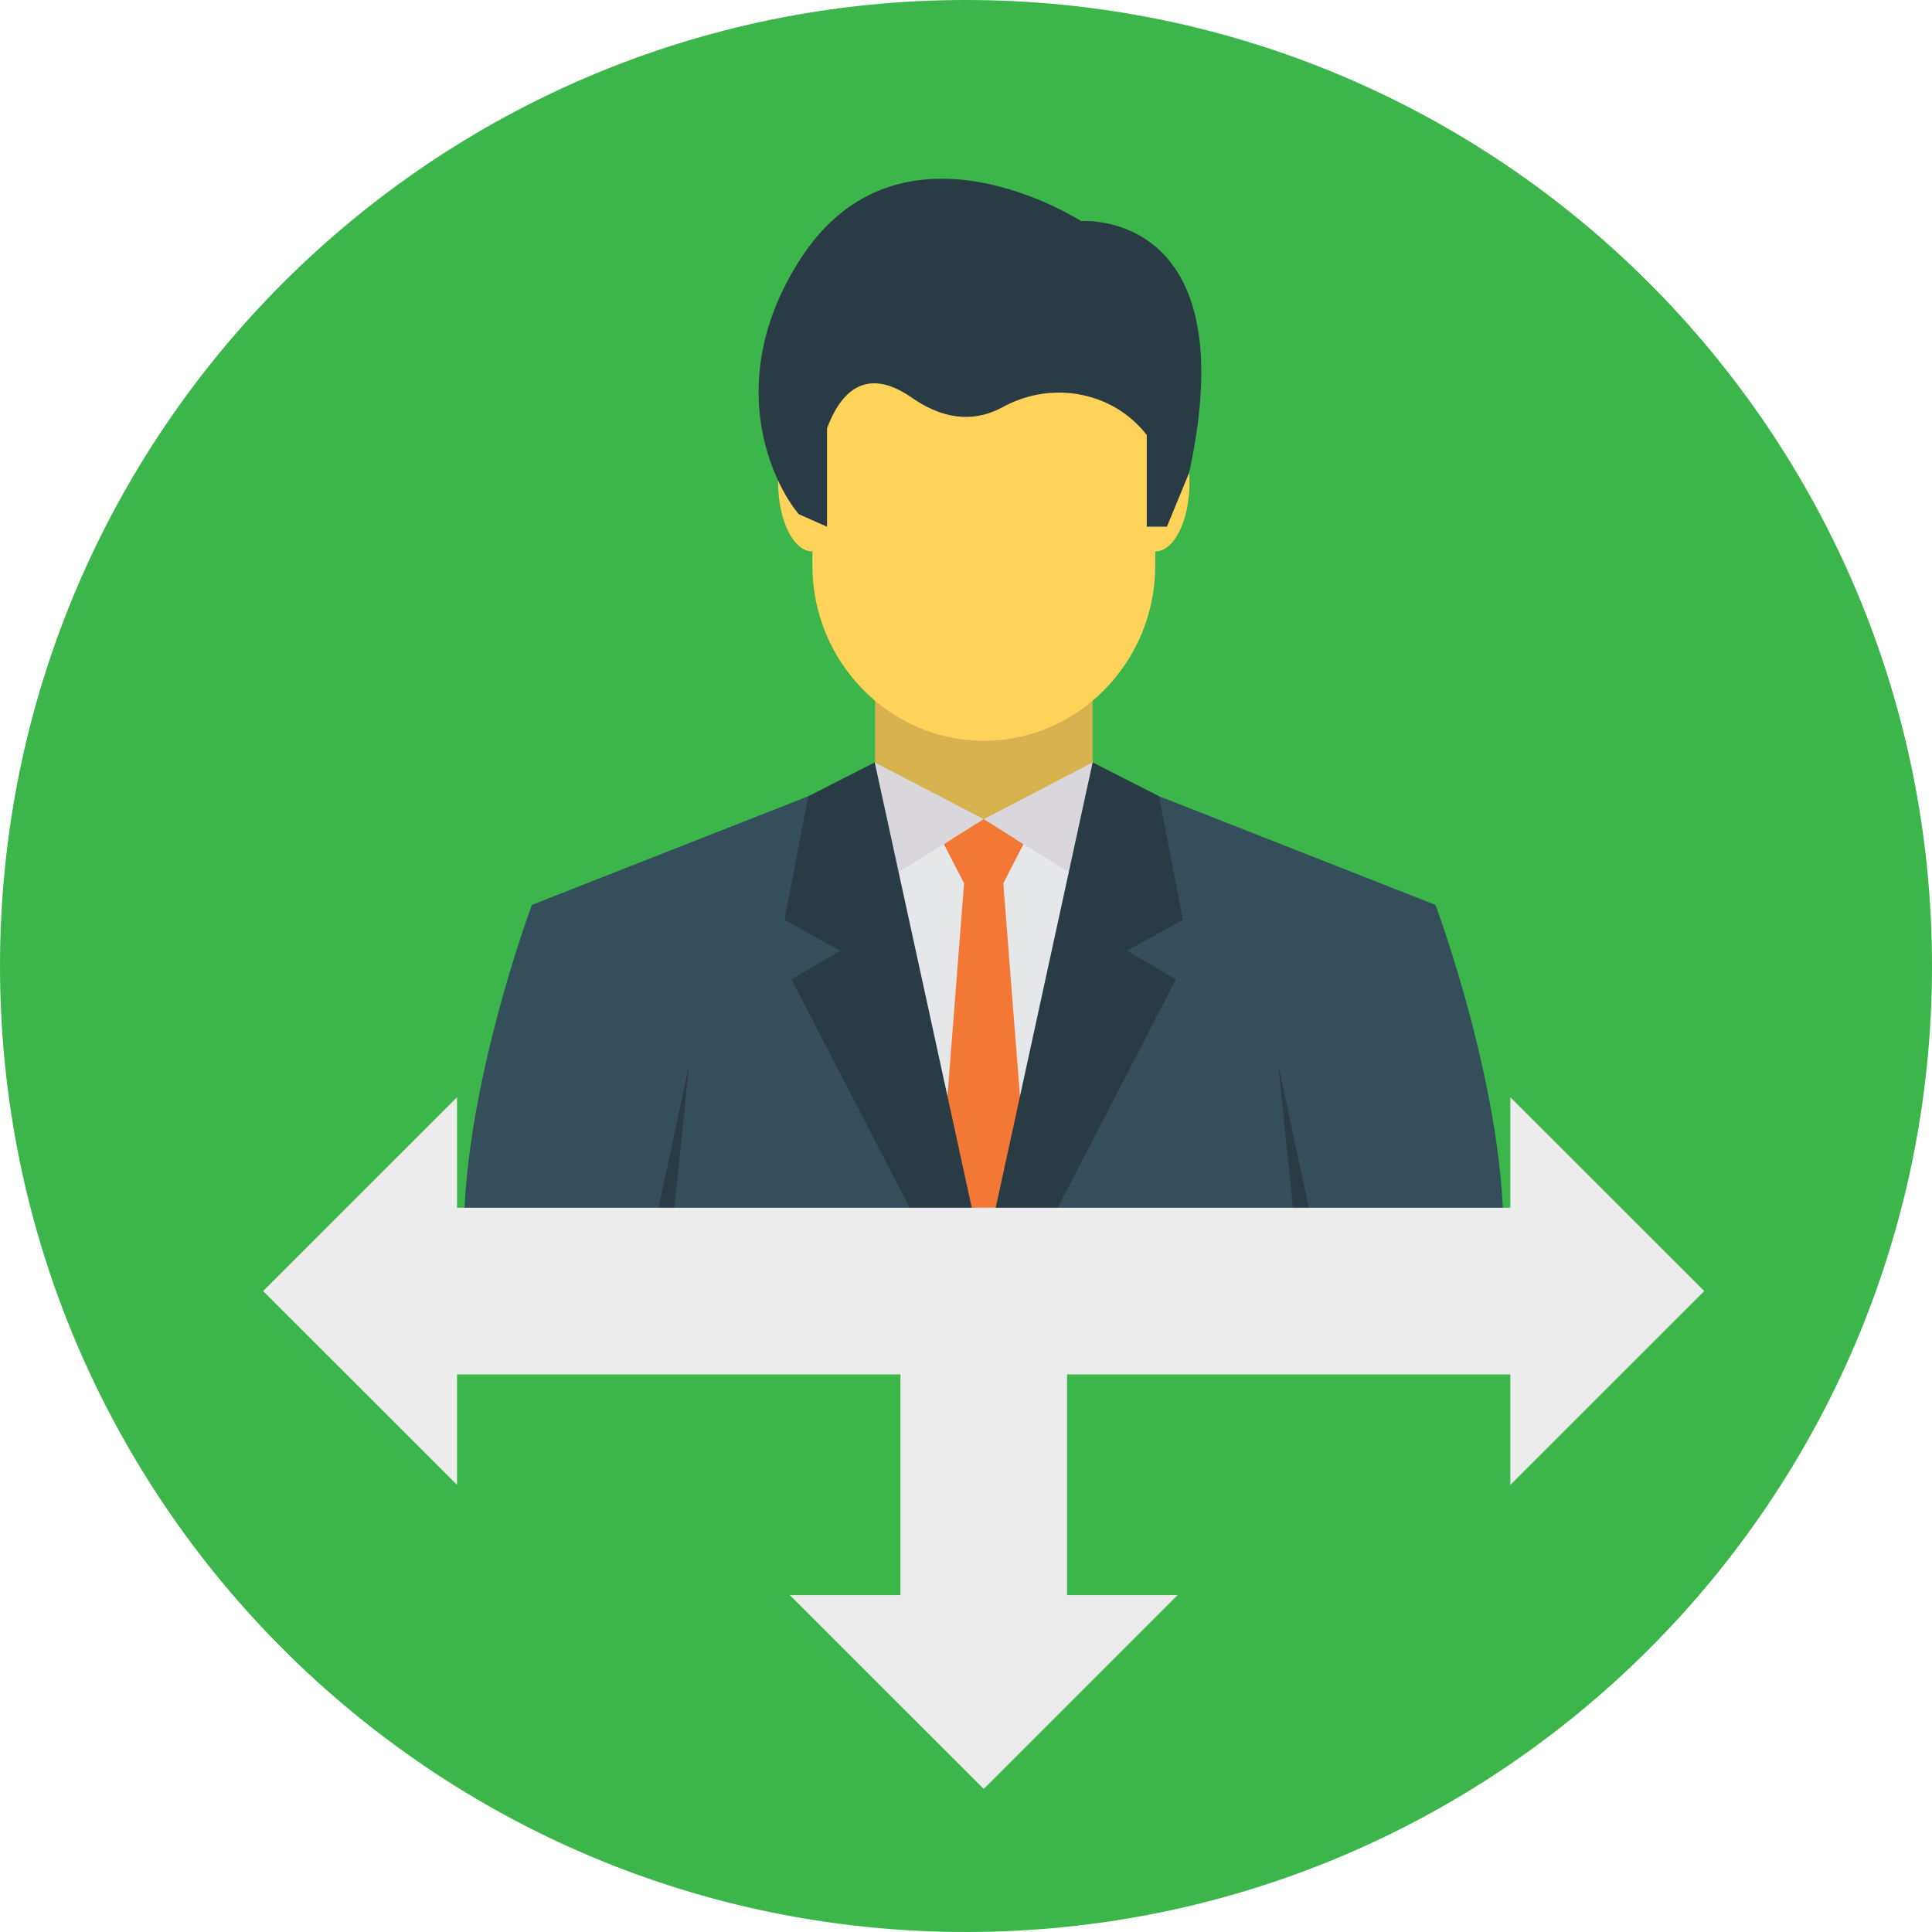
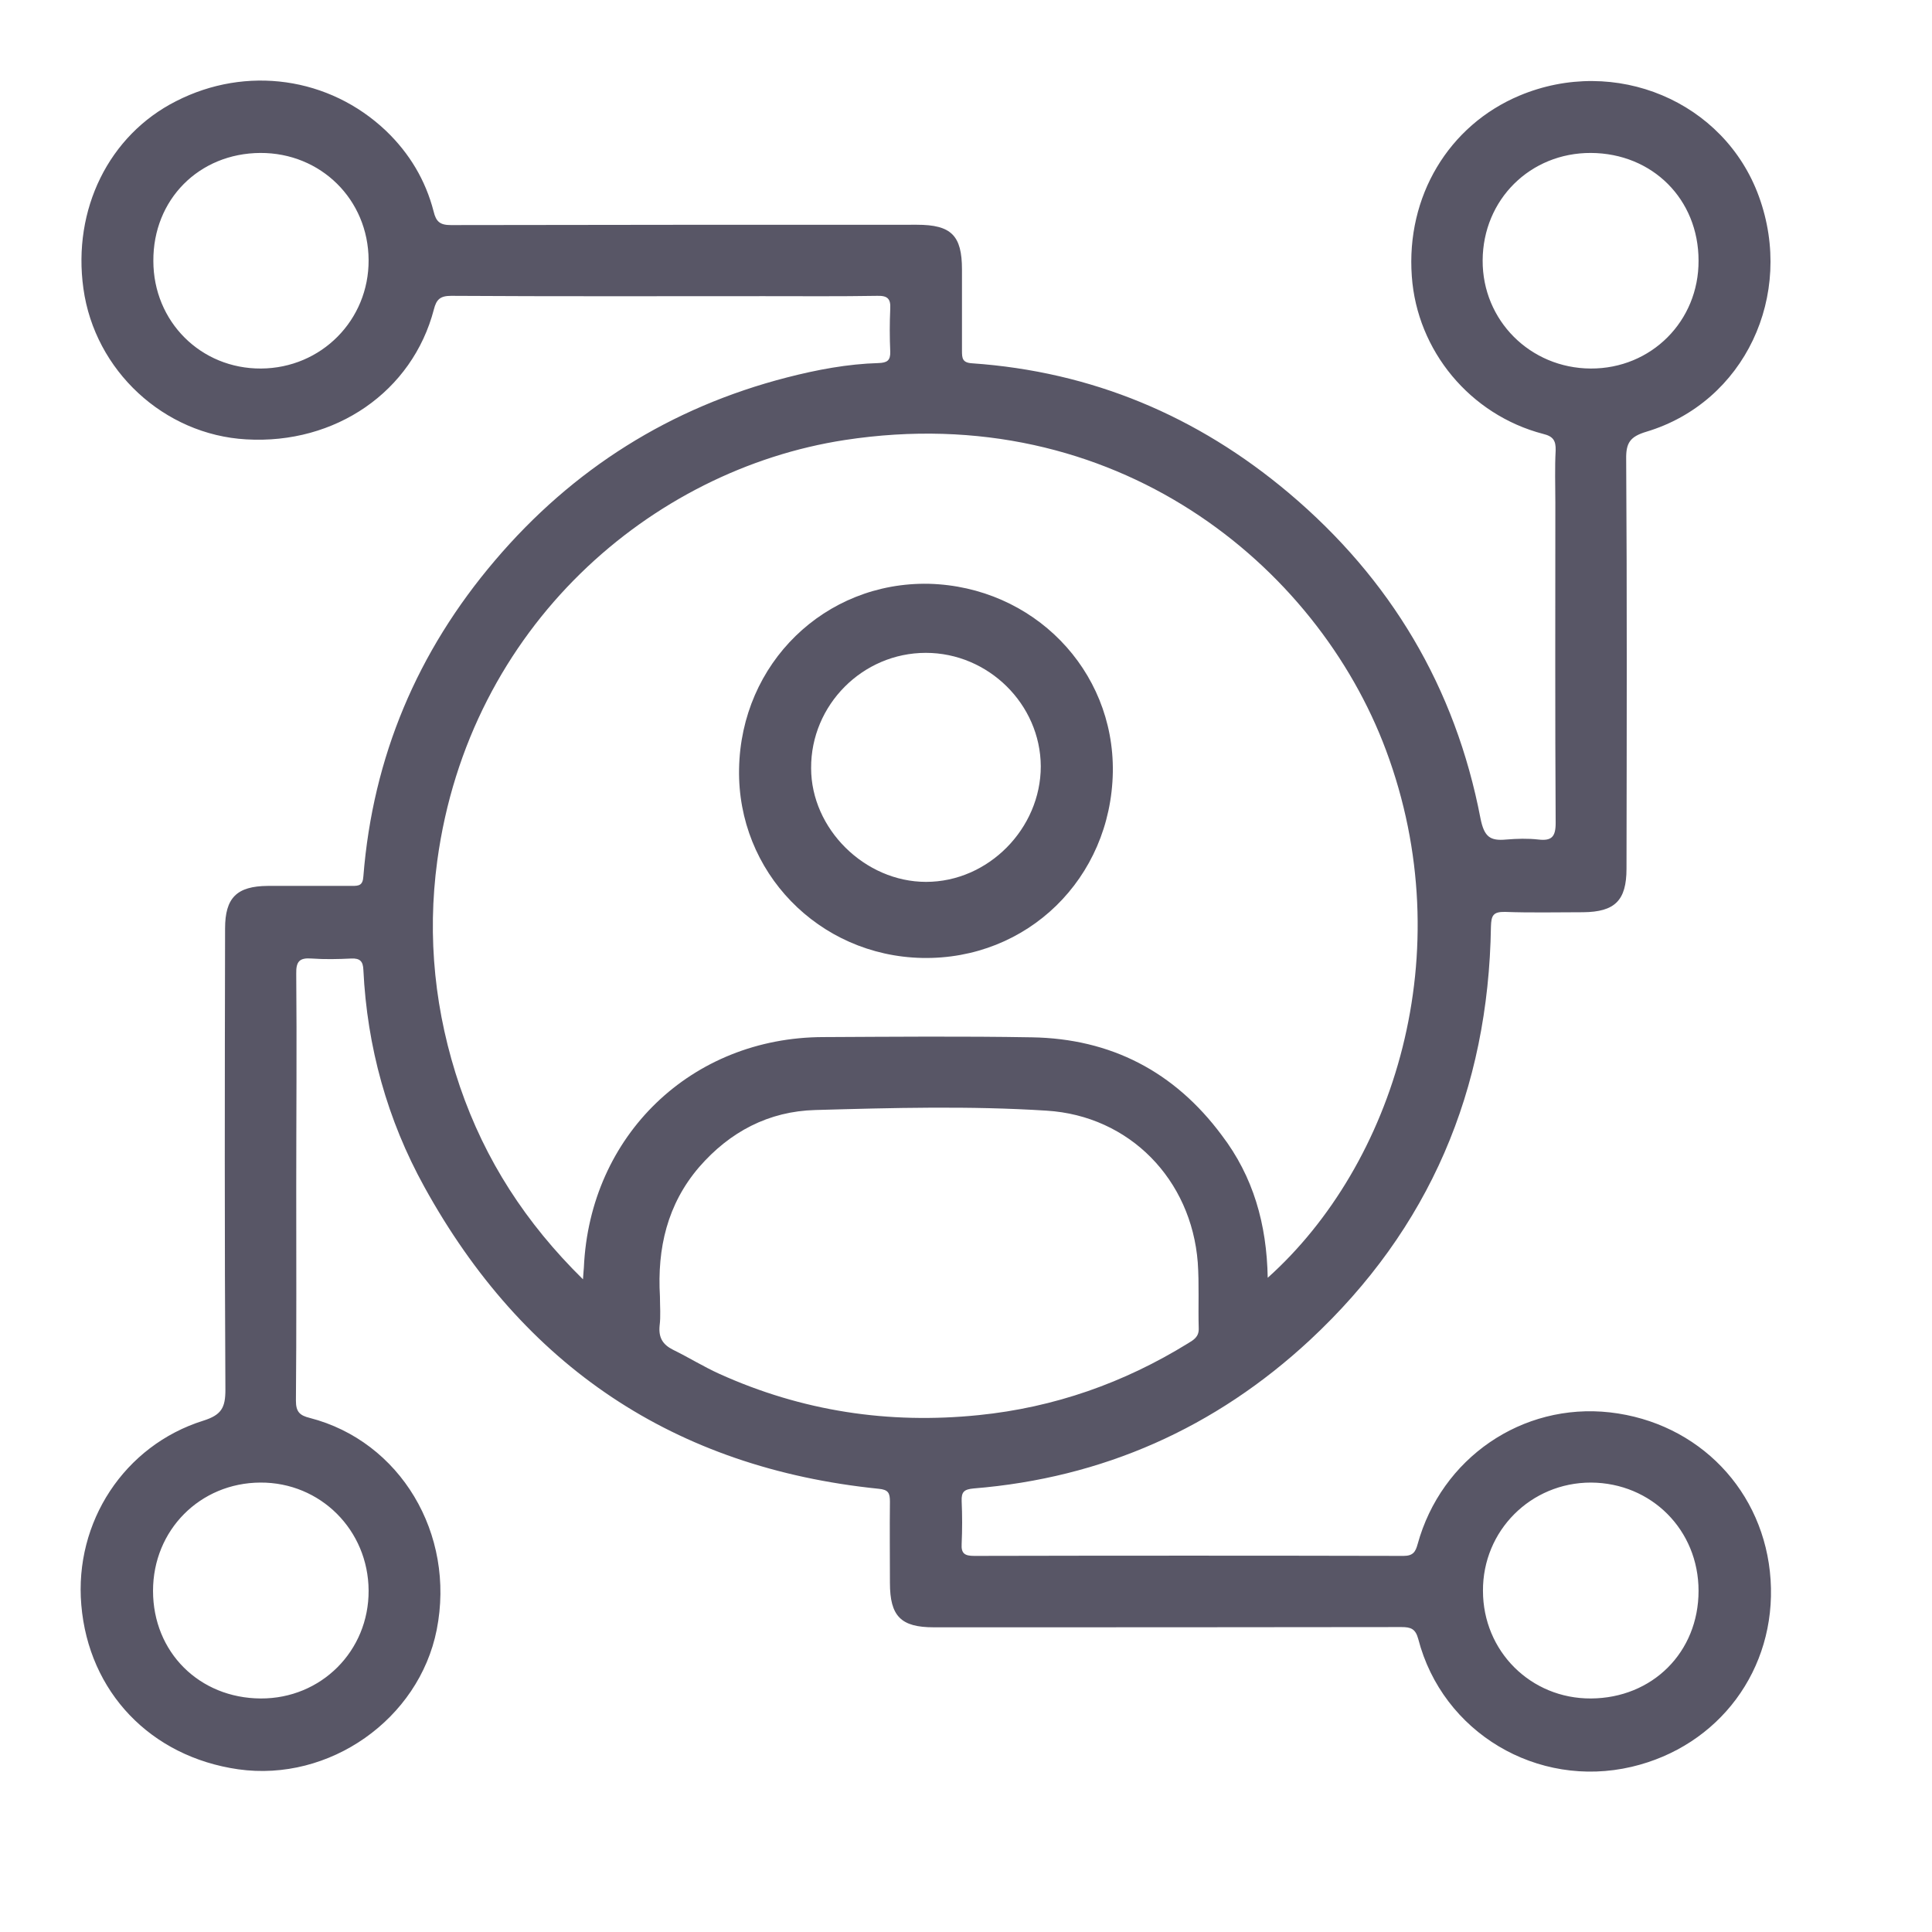
- <svg xmlns="http://www.w3.org/2000/svg" width="16" height="16" viewBox="0 0 16 16" fill="none">
-   <path d="M8 16C12.418 16 16 12.418 16 8C16 3.582 12.418 0 8 0C3.582 0 0 3.582 0 8C0 12.418 3.582 16 8 16Z" fill="#3CB64B" />
-   <path d="M7.062 6.695C7.147 7.219 7.6 7.621 8.147 7.621C8.695 7.621 9.148 7.219 9.233 6.695C9.039 6.561 9.048 6.376 9.048 6.376V5.803H7.247V6.376C7.247 6.376 7.256 6.561 7.062 6.695Z" fill="#D6B24E" />
-   <path d="M9.567 3.422C9.567 3.422 9.566 3.423 9.566 3.423C9.547 2.642 8.916 2.009 8.148 2.009H8.148C7.379 2.009 6.748 2.642 6.729 3.423C6.729 3.423 6.728 3.422 6.728 3.422C6.571 3.422 6.444 3.679 6.444 3.994C6.444 4.31 6.571 4.567 6.728 4.567V4.685C6.728 5.482 7.367 6.135 8.148 6.135H8.148C8.928 6.135 9.567 5.482 9.567 4.685V4.567C9.724 4.567 9.851 4.31 9.851 3.994C9.851 3.679 9.724 3.422 9.567 3.422Z" fill="#FFD25A" />
-   <path d="M8.953 1.831C8.953 1.831 7.453 0.86 6.626 2.149C5.984 3.15 6.398 4.001 6.615 4.258L6.849 4.362V3.547C6.959 3.253 7.166 3.026 7.551 3.293C7.854 3.504 8.107 3.479 8.303 3.372C8.727 3.14 9.231 3.256 9.497 3.603V4.362H9.664L9.848 3.915C10.325 1.722 8.953 1.831 8.953 1.831Z" fill="#293B44" />
-   <path d="M8.504 6.844L9.277 7.224L8.474 9.579L8.237 9.038L8.216 7.138L8.504 6.844Z" fill="#E6E7E8" />
-   <path d="M12.449 10.344C12.449 10.344 11.949 10.651 11.029 10.894C10.956 10.915 10.884 10.935 10.806 10.952C10.114 11.117 9.22 11.236 8.147 11.187L8.812 8.895L9.246 6.988L9.599 6.594L11.888 7.494C11.888 7.494 12.493 9.109 12.449 10.344Z" fill="#344E5C" />
-   <path d="M9.051 6.313L8.147 6.784L8.852 7.224L9.051 6.313Z" fill="#DAD7DC" />
-   <path d="M7.789 6.844L7.016 7.224L7.819 9.579L8.056 9.038L8.077 7.138L7.789 6.844Z" fill="#E6E7E8" />
-   <path d="M8.147 11.187C7.073 11.236 6.179 11.117 5.487 10.952C5.409 10.935 5.337 10.915 5.264 10.894C4.344 10.651 3.844 10.344 3.844 10.344C3.8 9.109 4.405 7.494 4.405 7.494L6.694 6.594L7.047 6.988L7.481 8.895L8.147 11.187Z" fill="#344E5C" />
-   <path d="M7.242 6.313L8.147 6.784L7.441 7.224L7.242 6.313Z" fill="#DAD7DC" />
-   <path d="M8.502 9.786L8.147 10.457L7.791 9.786L7.984 7.315L7.817 6.991L8.147 6.785L8.476 6.991L8.309 7.315L8.502 9.786Z" fill="#F37735" />
-   <path d="M9.333 7.873L9.738 8.111L8.147 11.186L6.555 8.111L6.96 7.873L6.497 7.619L6.694 6.594L7.244 6.314L8.147 10.457L9.049 6.314L9.599 6.594L9.796 7.619L9.333 7.873Z" fill="#293B44" />
-   <path d="M5.707 8.819L5.487 10.952C5.409 10.935 5.337 10.915 5.264 10.894L5.707 8.819Z" fill="#293B44" />
-   <path d="M11.029 10.894C10.956 10.915 10.884 10.935 10.806 10.952L10.586 8.819L11.029 10.894Z" fill="#293B44" />
-   <path d="M14.114 10.692L12.508 9.087V10.002H3.785V9.087L2.179 10.692L3.785 12.297V11.382H7.457V13.21H6.541L8.147 14.815L9.752 13.21H8.837V11.382H12.508V12.297L14.114 10.692Z" fill="#ECECEC" />
+ <svg xmlns="http://www.w3.org/2000/svg" width="24" height="24" viewBox="0 0 24 24" fill="none">
+   <path d="M3.68 14.753C3.68 15.637 3.684 16.517 3.676 17.4C3.676 17.537 3.722 17.583 3.848 17.614C4.971 17.903 5.661 19.053 5.425 20.246C5.204 21.358 4.091 22.139 2.96 21.979C1.871 21.823 1.101 21.019 1.01 19.937C0.922 18.909 1.543 17.956 2.526 17.648C2.754 17.576 2.8 17.484 2.8 17.263C2.789 15.355 2.792 13.442 2.796 11.534C2.796 11.153 2.941 11.008 3.326 11.005C3.676 11.005 4.023 11.005 4.373 11.005C4.457 11.005 4.507 11.001 4.514 10.886C4.632 9.401 5.185 8.094 6.148 6.963C7.116 5.824 8.327 5.062 9.775 4.689C10.148 4.593 10.529 4.521 10.914 4.51C11.02 4.506 11.062 4.479 11.059 4.369C11.051 4.19 11.051 4.014 11.059 3.835C11.066 3.71 11.024 3.672 10.899 3.675C10.43 3.683 9.958 3.679 9.489 3.679C8.194 3.679 6.899 3.683 5.604 3.675C5.467 3.675 5.421 3.721 5.39 3.843C5.124 4.864 4.168 5.523 3.059 5.458C2.038 5.401 1.177 4.605 1.036 3.584C0.899 2.601 1.353 1.679 2.187 1.257C3.059 0.811 4.091 0.956 4.796 1.626C5.086 1.904 5.287 2.239 5.387 2.628C5.417 2.754 5.467 2.796 5.6 2.796C7.531 2.792 9.459 2.792 11.39 2.792C11.817 2.792 11.95 2.925 11.95 3.348C11.95 3.683 11.95 4.022 11.95 4.357C11.95 4.449 11.954 4.506 12.076 4.513C13.561 4.616 14.872 5.165 16.011 6.125C17.275 7.191 18.079 8.54 18.391 10.166C18.437 10.395 18.509 10.448 18.711 10.429C18.845 10.418 18.978 10.414 19.111 10.429C19.275 10.448 19.325 10.395 19.325 10.224C19.317 8.898 19.321 7.572 19.321 6.243C19.321 6.026 19.313 5.812 19.325 5.595C19.328 5.473 19.294 5.42 19.169 5.39C18.262 5.153 17.603 4.357 17.538 3.432C17.466 2.441 17.995 1.558 18.875 1.188C20.064 0.689 21.42 1.257 21.85 2.441C22.296 3.668 21.671 4.997 20.452 5.363C20.25 5.424 20.197 5.5 20.201 5.706C20.212 7.401 20.208 9.096 20.205 10.791C20.205 11.187 20.06 11.328 19.668 11.332C19.344 11.332 19.02 11.34 18.696 11.328C18.547 11.325 18.525 11.374 18.521 11.511C18.49 13.538 17.759 15.263 16.273 16.646C15.096 17.739 13.698 18.36 12.095 18.49C11.977 18.501 11.942 18.532 11.946 18.646C11.954 18.825 11.954 19 11.946 19.179C11.938 19.301 11.988 19.328 12.102 19.328C13.881 19.324 15.656 19.324 17.435 19.328C17.553 19.328 17.584 19.278 17.61 19.183C17.904 18.113 18.909 17.423 19.999 17.545C21.104 17.671 21.923 18.524 21.995 19.625C22.067 20.737 21.355 21.693 20.269 21.948C19.096 22.223 17.919 21.522 17.618 20.36C17.584 20.234 17.527 20.212 17.409 20.212C15.473 20.215 13.538 20.215 11.599 20.215C11.192 20.215 11.055 20.078 11.055 19.663C11.055 19.328 11.051 18.989 11.055 18.654C11.055 18.547 11.036 18.505 10.914 18.494C8.377 18.235 6.499 16.97 5.272 14.745C4.811 13.911 4.56 13.004 4.514 12.048C4.51 11.942 4.472 11.903 4.366 11.907C4.202 11.915 4.034 11.919 3.87 11.907C3.722 11.896 3.676 11.942 3.68 12.098C3.688 12.978 3.68 13.865 3.68 14.753ZM15.748 15.873C17.317 14.467 18.155 11.831 17.218 9.321C16.361 7.02 13.851 4.952 10.495 5.466C8.091 5.835 5.828 7.778 5.432 10.692C5.303 11.644 5.402 12.585 5.714 13.5C6.026 14.41 6.529 15.191 7.242 15.892C7.249 15.808 7.249 15.777 7.253 15.747C7.325 14.105 8.59 12.886 10.228 12.883C11.093 12.879 11.954 12.871 12.818 12.886C13.801 12.902 14.59 13.313 15.176 14.101C15.569 14.616 15.736 15.206 15.748 15.873ZM8.198 16.105C8.198 16.227 8.209 16.349 8.194 16.467C8.179 16.616 8.232 16.703 8.362 16.768C8.556 16.863 8.739 16.977 8.933 17.065C9.961 17.53 11.036 17.694 12.159 17.579C13.097 17.484 13.961 17.179 14.757 16.688C14.826 16.646 14.895 16.608 14.891 16.501C14.883 16.227 14.898 15.953 14.879 15.682C14.799 14.654 14.034 13.861 13.001 13.797C12.045 13.736 11.085 13.762 10.129 13.789C9.55 13.804 9.066 14.059 8.685 14.498C8.289 14.959 8.163 15.507 8.198 16.105ZM21.1 19.762C21.1 19.008 20.517 18.421 19.763 18.417C19.016 18.417 18.418 19.015 18.422 19.762C18.422 20.512 19.016 21.103 19.763 21.099C20.528 21.095 21.1 20.524 21.1 19.762ZM21.1 3.237C21.1 2.476 20.528 1.904 19.763 1.9C19.009 1.897 18.422 2.479 18.418 3.234C18.414 3.98 19.009 4.574 19.759 4.578C20.513 4.582 21.104 3.988 21.1 3.237ZM1.901 19.762C1.901 20.524 2.476 21.095 3.238 21.099C3.989 21.103 4.583 20.509 4.579 19.758C4.575 19.008 3.981 18.413 3.234 18.417C2.484 18.421 1.901 19.008 1.901 19.762ZM3.234 1.9C2.472 1.904 1.901 2.479 1.905 3.241C1.905 3.995 2.495 4.582 3.242 4.578C3.992 4.574 4.583 3.976 4.579 3.23C4.575 2.479 3.985 1.897 3.234 1.9Z" fill="#585666" />
+   <path d="M13.824 9.591C13.801 10.913 12.761 11.926 11.455 11.9C10.167 11.873 9.158 10.829 9.181 9.553C9.203 8.239 10.247 7.226 11.539 7.252C12.834 7.287 13.843 8.319 13.824 9.591ZM11.504 10.955C12.278 10.955 12.929 10.292 12.929 9.519C12.925 8.749 12.278 8.11 11.501 8.11C10.716 8.11 10.072 8.757 10.076 9.542C10.076 10.296 10.742 10.955 11.504 10.955Z" fill="#585666" />
</svg>
